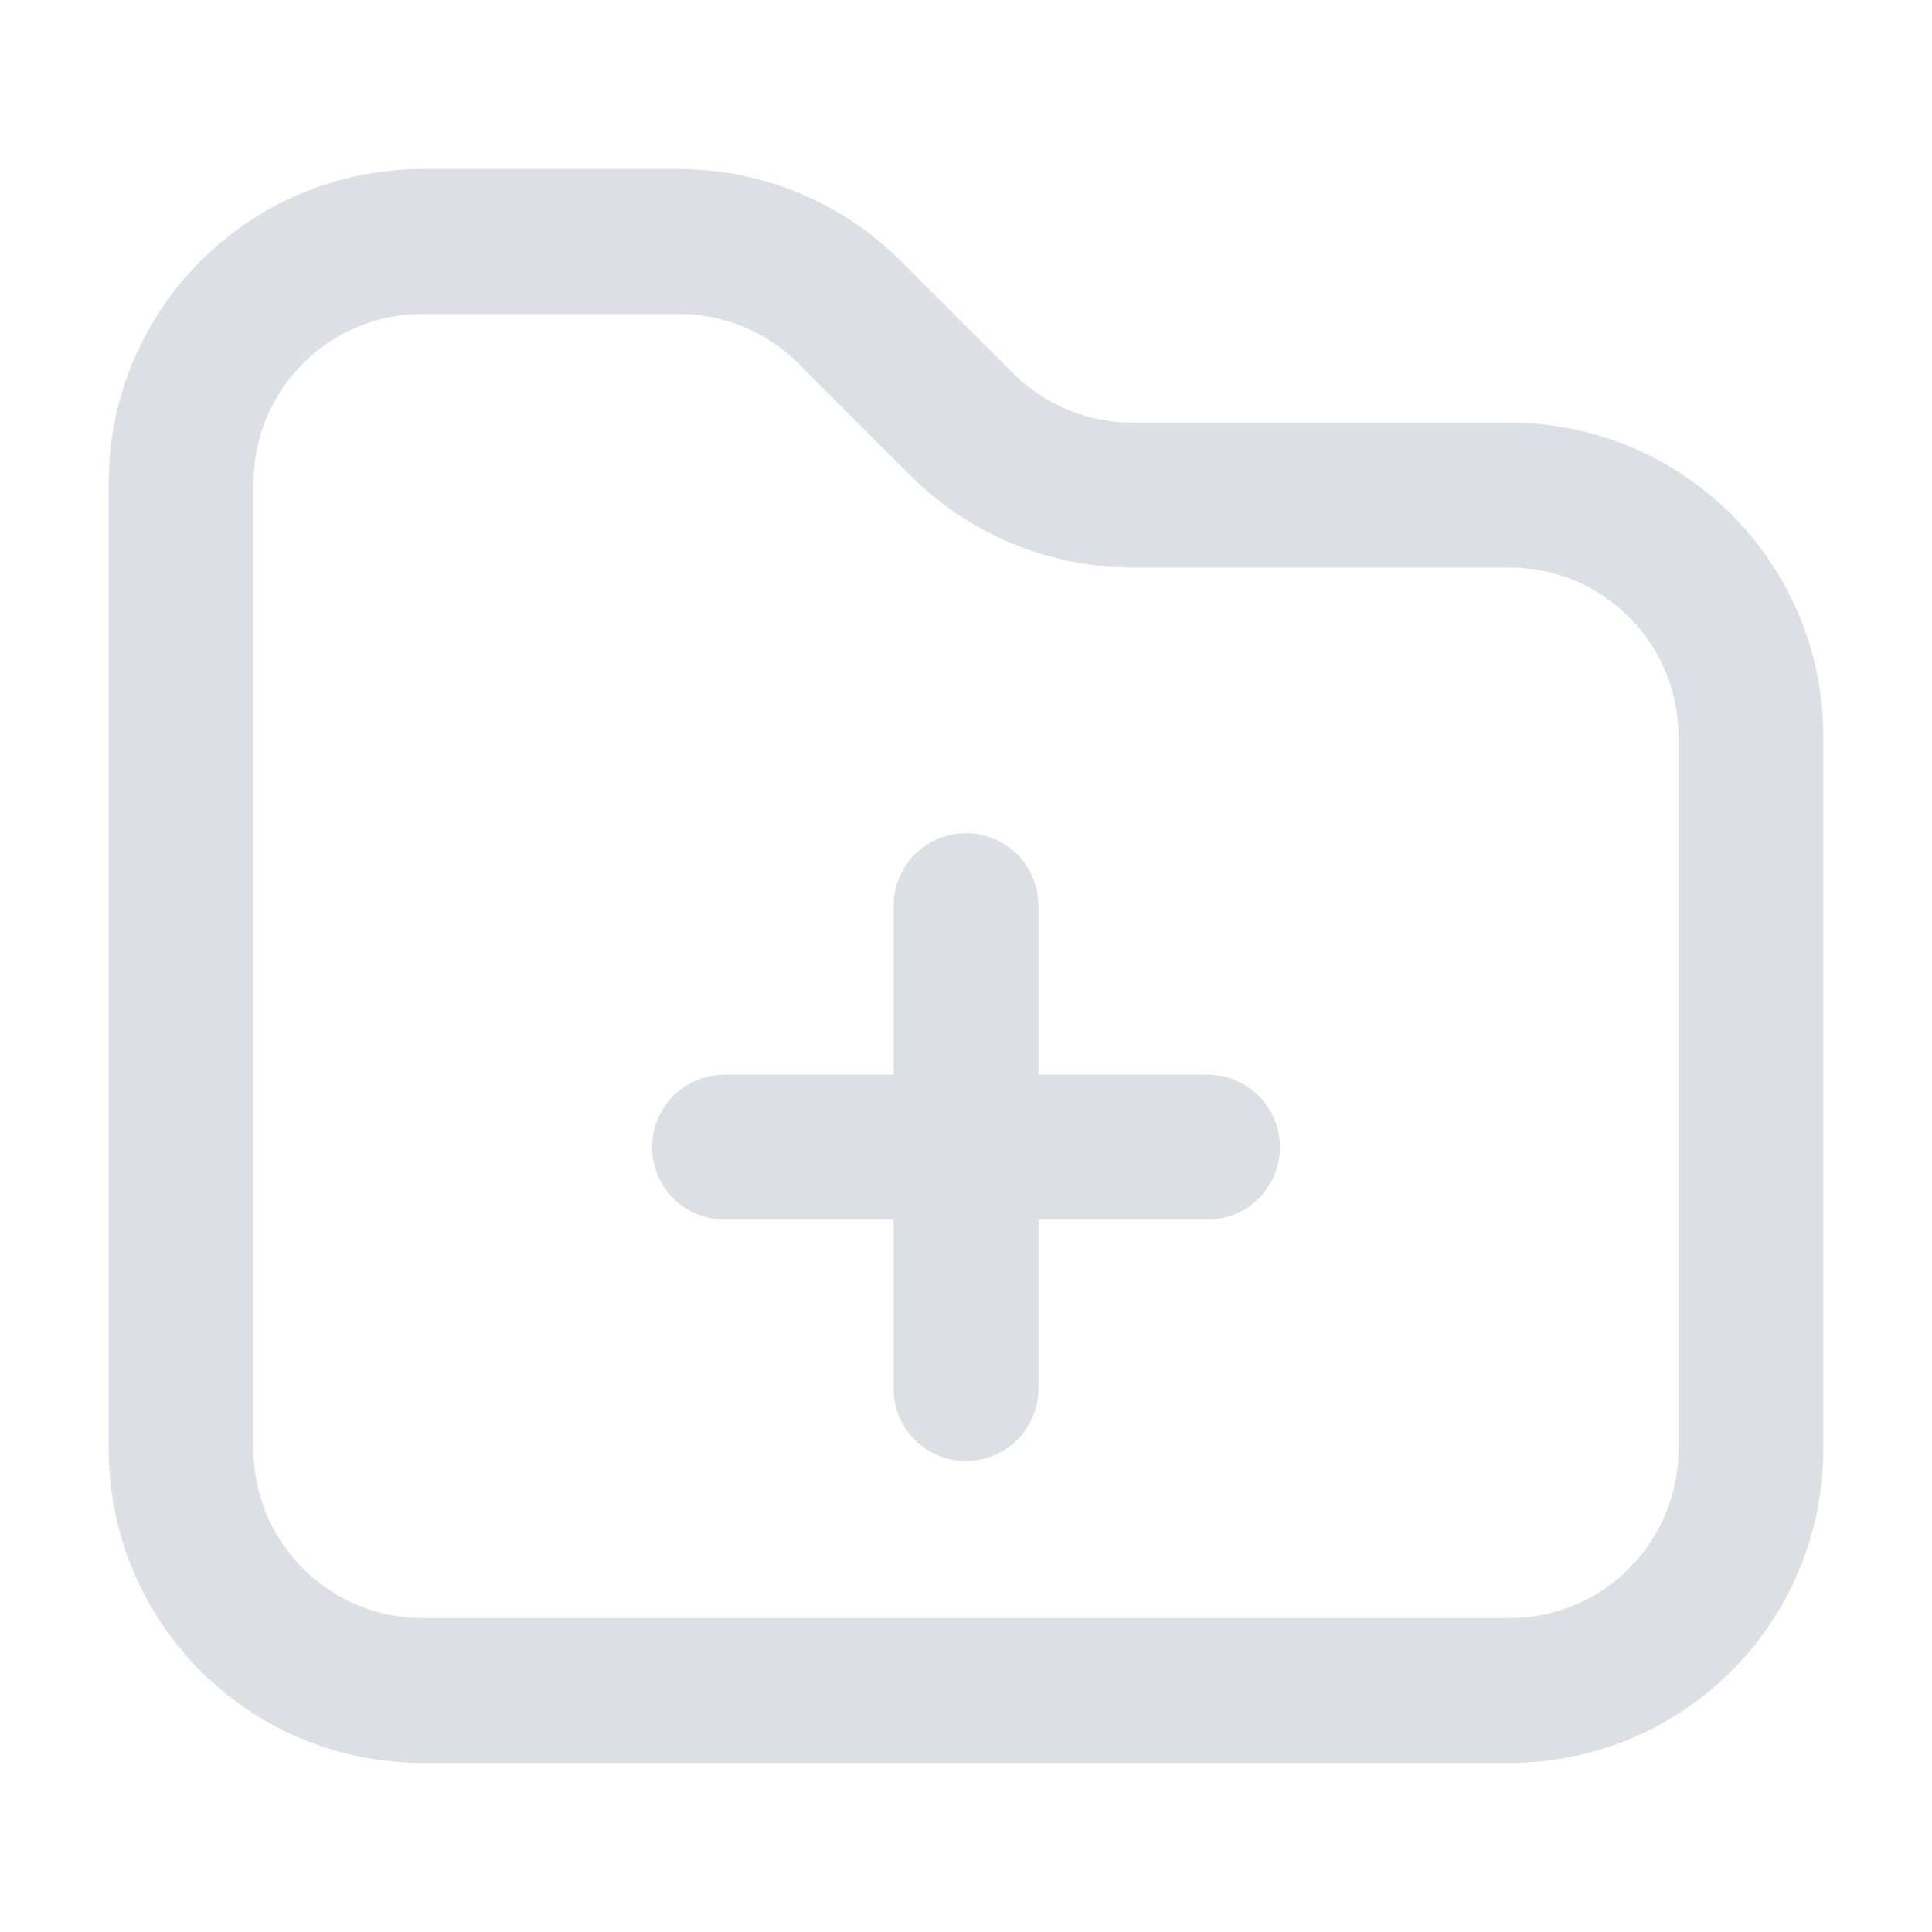
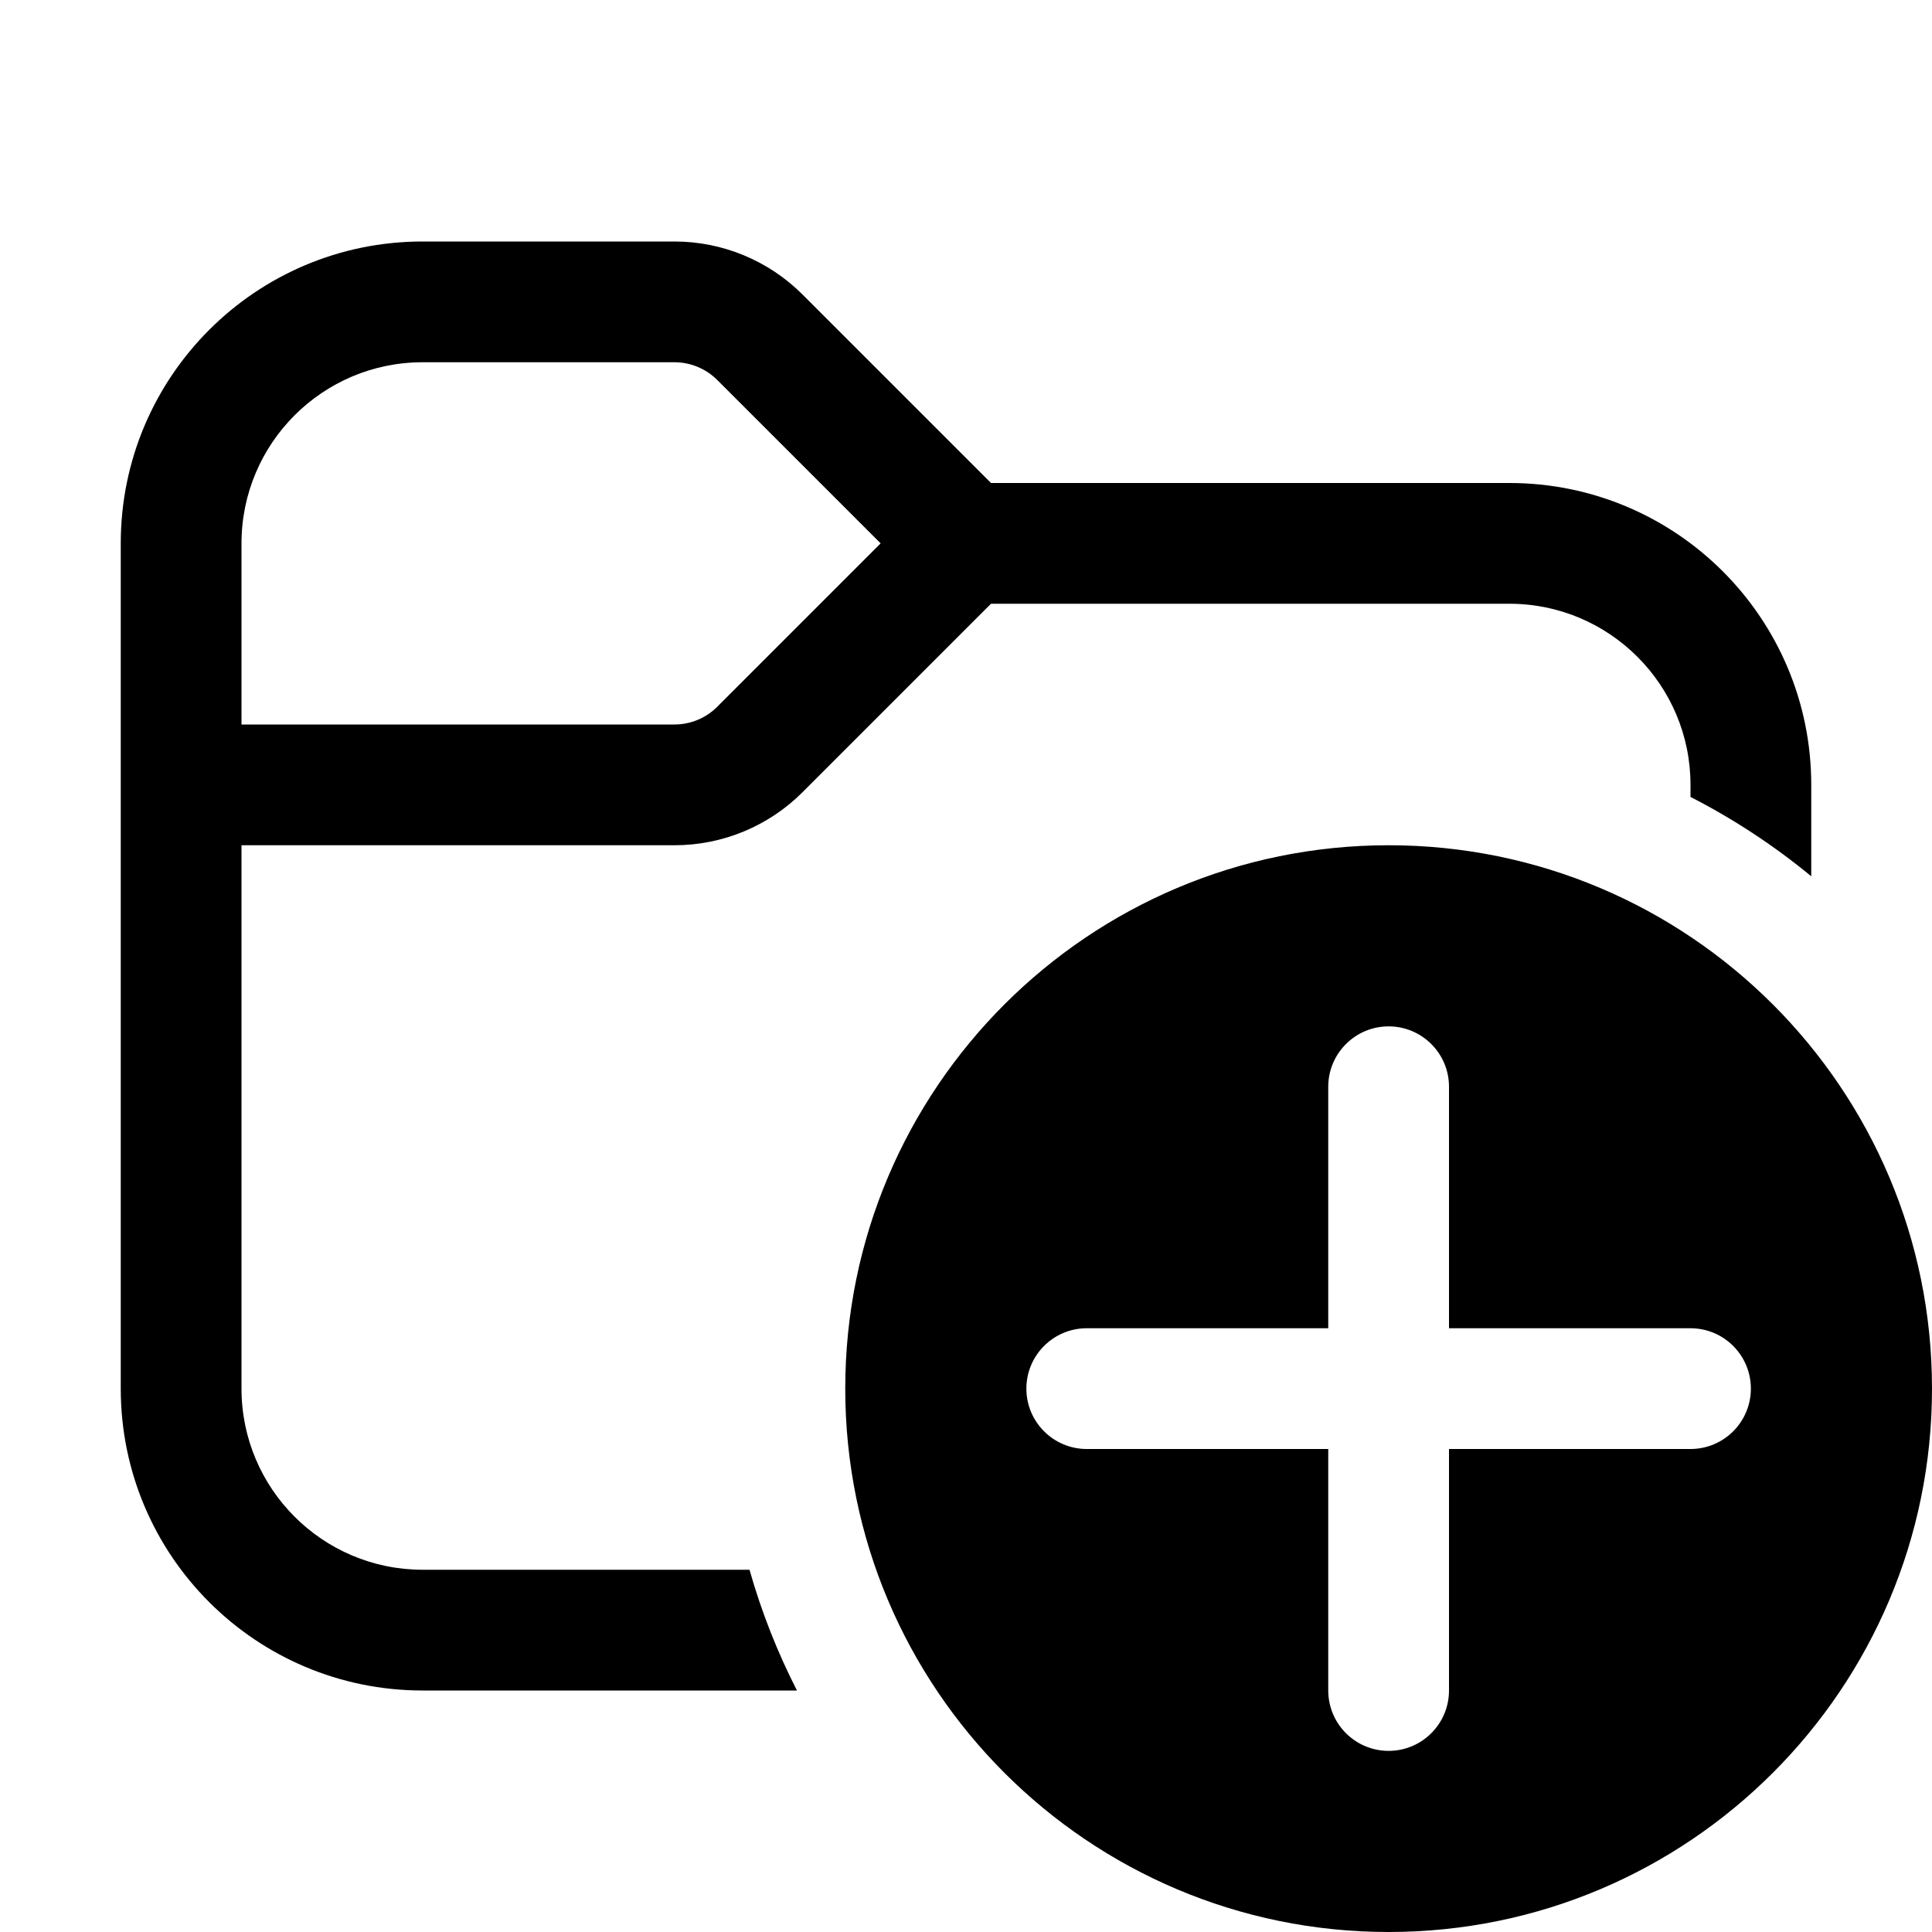
- <svg xmlns="http://www.w3.org/2000/svg" width="16" height="16" viewBox="0 0 16 16" fill="none">
-   <path d="M1.5 4C1.5 2.895 2.395 2 3.5 2H5.621C6.152 2 6.66 2.211 7.036 2.586L7.964 3.514C8.34 3.889 8.848 4.1 9.379 4.1H12.5C13.605 4.1 14.5 4.995 14.5 6.1V12C14.5 13.105 13.605 14 12.5 14H3.5C2.395 14 1.5 13.105 1.5 12V4Z" stroke="#DCE0E5" stroke-width="1.2" />
-   <path d="M8 7.5V11.5" stroke="#DCE0E5" stroke-width="1.2" stroke-linecap="round" />
-   <path d="M6 9.5H10" stroke="#DCE0E5" stroke-width="1.2" stroke-linecap="round" />
+ <svg xmlns="http://www.w3.org/2000/svg" width="16" height="16" viewBox="0 0 16 16" fill="currentColor">
+   <path d="M2 4.5V6H5.586C5.718 6 5.846 5.947 5.939 5.854L7.293 4.5L5.939 3.146C5.846 3.053 5.718 3 5.586 3H3.5C2.672 3 2 3.672 2 4.5ZM1 4.5C1 3.119 2.119 2 3.5 2H5.586C5.984 2 6.365 2.158 6.646 2.439L8.207 4H12.5C13.881 4 15 5.119 15 6.5V7.257C14.693 7.004 14.358 6.783 14 6.6V6.5C14 5.672 13.328 5 12.5 5H8.207L6.646 6.561C6.365 6.842 5.984 7 5.586 7H2V11.5C2 12.328 2.672 13 3.5 13H6.207C6.306 13.349 6.438 13.683 6.6 14H3.5C2.119 14 1 12.881 1 11.5V4.5ZM16 11.5C16 13.985 13.985 16 11.5 16C9.015 16 7 13.985 7 11.5C7 9.015 9.015 7 11.5 7C13.985 7 16 9.015 16 11.5ZM12 9C12 8.724 11.776 8.5 11.5 8.5C11.224 8.5 11 8.724 11 9V11H9C8.724 11 8.5 11.224 8.5 11.5C8.5 11.776 8.724 12 9 12H11V14C11 14.276 11.224 14.5 11.5 14.5C11.776 14.5 12 14.276 12 14V12H14C14.276 12 14.5 11.776 14.5 11.5C14.5 11.224 14.276 11 14 11H12V9Z" />
</svg>
